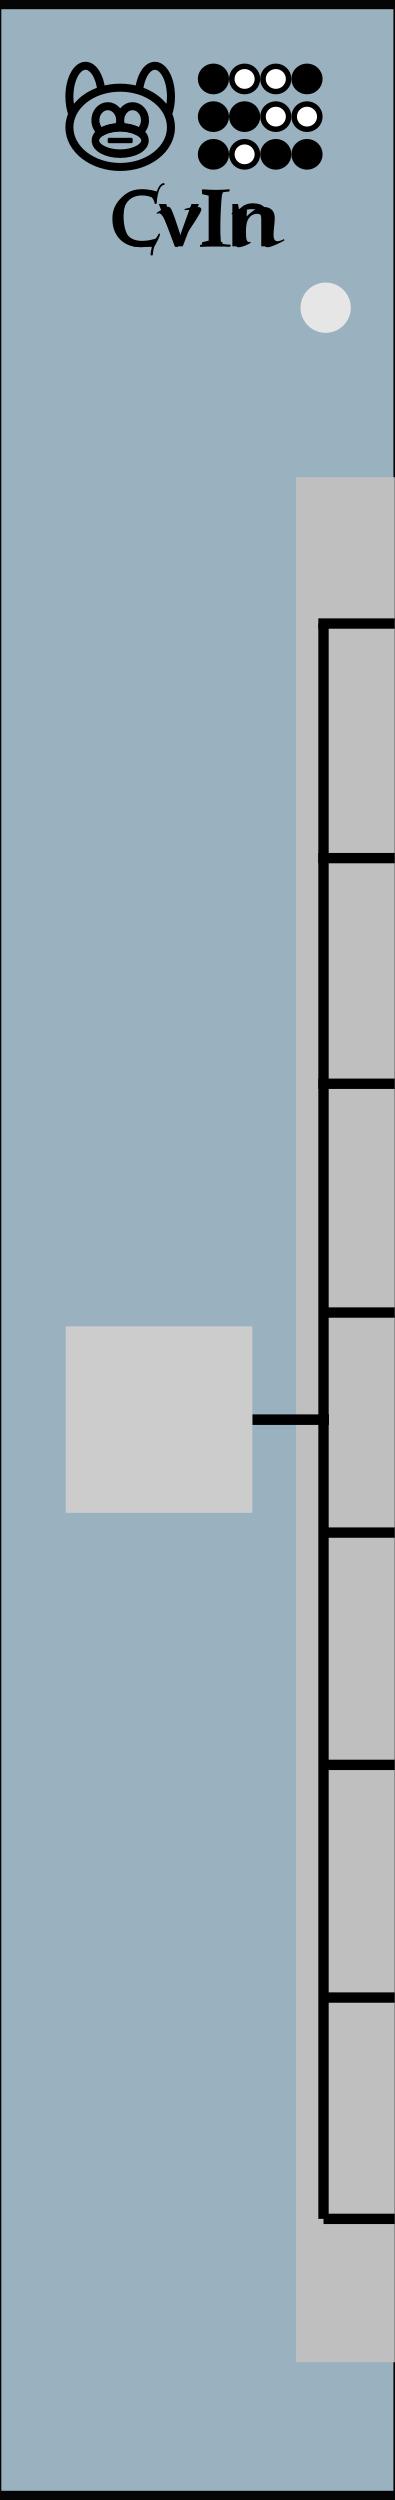
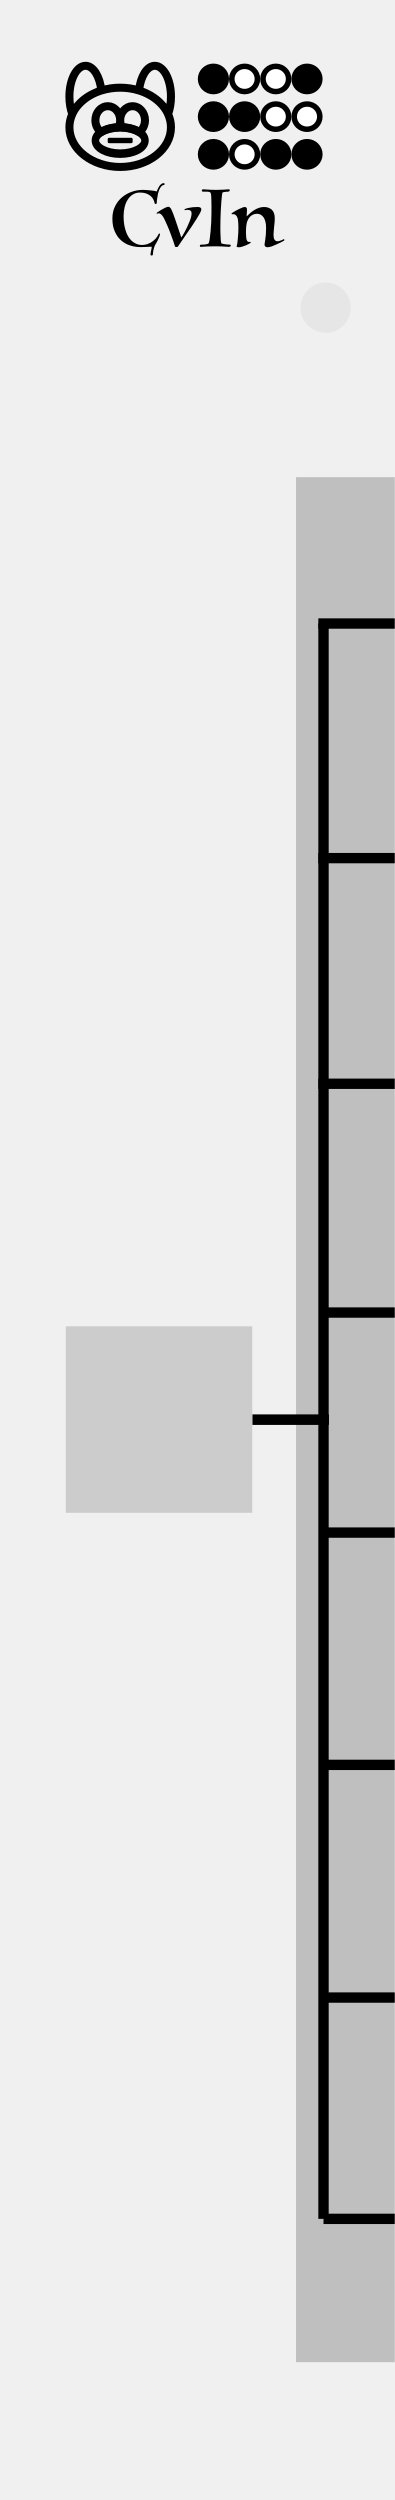
<svg xmlns="http://www.w3.org/2000/svg" width="100%" height="100%" viewBox="0 0 60 380" version="1.1" xml:space="preserve" style="fill-rule:evenodd;clip-rule:evenodd;stroke-linecap:round;stroke-linejoin:round;stroke-miterlimit:1.5;">
-   <g transform="matrix(0.28834,0,0,2.01589,-15.1541,-120.797)">
-     <rect x="52.556" y="59.922" width="208.087" height="188.503" style="fill:rgb(154,178,191);stroke:rgb(5,5,5);stroke-width:1.39px;" />
-   </g>
  <g transform="matrix(1,0,0,1,-88.8763,183.551)">
    <g transform="matrix(0.0888999,0,0,72.8139,132.639,-21717.6)">
      <rect x="13.921" y="296.737" width="168.729" height="3.935" style="fill:rgb(191,191,191);" />
    </g>
    <g transform="matrix(0.298037,0,0,0.695794,89.7802,112.582)">
      <rect x="161.957" y="57.989" width="36.327" height="2.261" />
    </g>
    <g transform="matrix(0.298037,0,0,0.695794,89.7802,78.9428)">
      <rect x="161.957" y="57.989" width="36.327" height="2.261" />
    </g>
    <g transform="matrix(0.298037,0,0,0.695794,89.7802,43.5749)">
      <rect x="161.957" y="57.989" width="36.327" height="2.261" />
    </g>
    <g transform="matrix(0.298037,0,0,0.695794,89.7802,8.26773)">
      <rect x="161.957" y="57.989" width="36.327" height="2.261" />
    </g>
    <g transform="matrix(0.298037,0,0,0.695794,89.7802,-25.179)">
      <rect x="161.957" y="57.989" width="36.327" height="2.261" />
    </g>
    <g transform="matrix(0.319692,0,0,0.695794,85.4864,-59.9546)">
      <rect x="161.957" y="57.989" width="36.327" height="2.261" />
    </g>
    <g transform="matrix(0.319692,0,0,0.695794,85.4864,-94.2518)">
      <rect x="161.957" y="57.989" width="36.327" height="2.261" />
    </g>
    <g transform="matrix(0.319692,0,0,0.695794,85.4864,-129.909)">
      <rect x="161.957" y="57.989" width="36.327" height="2.261" />
    </g>
    <g transform="matrix(0.320796,0,0,0.707593,75.2674,-9.5962)">
      <rect x="161.957" y="57.989" width="36.327" height="2.261" />
    </g>
    <g transform="matrix(4.08741e-16,6.67525,-0.695794,4.26051e-17,179.184,-1169.88)">
      <rect x="161.957" y="57.989" width="36.327" height="2.261" />
    </g>
    <g id="CVIn-input-P" transform="matrix(0.175002,0,0,0.175002,89.4367,-0.660999)">
      <rect x="53.94" y="106.916" width="161.978" height="161.978" style="fill:rgb(204,204,204);" />
    </g>
  </g>
  <g transform="matrix(1,0,0,1,-28.6123,-332.812)">
    <g id="BusOut-led" transform="matrix(1,0,0,1,35.9457,43.7203)">
      <circle cx="42.167" cy="335.861" r="3.82" style="fill:rgb(230,230,230);" />
    </g>
    <g transform="matrix(1,0,0,1,62.3138,346.656)">
-       <path d="M-10.668,23.656C-10.748,23.656 -10.856,23.66 -10.992,23.668C-11.128,23.676 -11.274,23.682 -11.43,23.686C-11.586,23.69 -11.746,23.696 -11.91,23.704C-12.074,23.712 -12.224,23.716 -12.36,23.716C-12.896,23.716 -13.42,23.634 -13.932,23.47C-14.444,23.306 -14.898,23.05 -15.294,22.702C-15.69,22.354 -16.01,21.906 -16.254,21.358C-16.498,20.81 -16.62,20.152 -16.62,19.384C-16.62,18.68 -16.486,18.056 -16.218,17.512C-15.95,16.968 -15.596,16.512 -15.156,16.144C-14.716,15.776 -14.22,15.496 -13.668,15.304C-13.116,15.112 -12.552,15.016 -11.976,15.016C-11.848,15.016 -11.674,15.024 -11.454,15.04C-11.234,15.056 -11.014,15.076 -10.794,15.1C-10.574,15.124 -10.378,15.15 -10.206,15.178C-10.034,15.206 -9.924,15.232 -9.876,15.256C-9.772,14.976 -9.656,14.728 -9.528,14.512C-9.4,14.296 -9.224,14.132 -9,14.02C-8.936,13.996 -8.864,13.992 -8.784,14.008C-8.704,14.024 -8.664,14.064 -8.664,14.128C-8.704,14.2 -8.734,14.244 -8.754,14.26C-8.774,14.276 -8.8,14.284 -8.832,14.284C-8.928,14.284 -9.022,14.328 -9.114,14.416C-9.206,14.504 -9.292,14.618 -9.372,14.758C-9.452,14.898 -9.522,15.058 -9.582,15.238C-9.642,15.418 -9.688,15.6 -9.72,15.784C-9.736,15.872 -9.754,15.974 -9.774,16.09C-9.794,16.206 -9.812,16.32 -9.828,16.432C-9.844,16.544 -9.856,16.652 -9.864,16.756C-9.872,16.86 -9.876,16.948 -9.876,17.02C-9.876,17.06 -9.892,17.094 -9.924,17.122C-9.956,17.15 -9.988,17.164 -10.02,17.164C-10.068,17.164 -10.124,17.14 -10.188,17.092C-10.22,16.892 -10.286,16.692 -10.386,16.492C-10.486,16.292 -10.626,16.112 -10.806,15.952C-10.986,15.792 -11.21,15.664 -11.478,15.568C-11.746,15.472 -12.064,15.424 -12.432,15.424C-12.824,15.424 -13.174,15.516 -13.482,15.7C-13.79,15.884 -14.05,16.136 -14.262,16.456C-14.474,16.776 -14.636,17.156 -14.748,17.596C-14.86,18.036 -14.916,18.508 -14.916,19.012C-14.916,19.708 -14.846,20.326 -14.706,20.866C-14.566,21.406 -14.372,21.864 -14.124,22.24C-13.876,22.616 -13.58,22.902 -13.236,23.098C-12.892,23.294 -12.516,23.392 -12.108,23.392C-11.836,23.392 -11.57,23.348 -11.31,23.26C-11.05,23.172 -10.81,23.052 -10.59,22.9C-10.37,22.748 -10.174,22.572 -10.002,22.372C-9.83,22.172 -9.696,21.96 -9.6,21.736C-9.584,21.704 -9.542,21.68 -9.474,21.664C-9.406,21.648 -9.372,21.656 -9.372,21.688C-9.372,21.792 -9.406,21.934 -9.474,22.114C-9.542,22.294 -9.62,22.474 -9.708,22.654C-9.796,22.834 -9.884,22.998 -9.972,23.146C-10.06,23.294 -10.12,23.392 -10.152,23.44C-10.176,23.496 -10.206,23.57 -10.242,23.662C-10.278,23.754 -10.31,23.858 -10.338,23.974C-10.366,24.09 -10.392,24.21 -10.416,24.334C-10.44,24.458 -10.452,24.58 -10.452,24.7C-10.452,24.828 -10.468,24.908 -10.5,24.94C-10.532,24.972 -10.6,24.988 -10.704,24.988C-10.792,24.988 -10.832,24.926 -10.824,24.802C-10.816,24.678 -10.796,24.536 -10.764,24.376C-10.732,24.216 -10.7,24.066 -10.668,23.926C-10.636,23.786 -10.636,23.696 -10.668,23.656Z" style="fill-rule:nonzero;" />
-       <path d="M-6.144,22.264C-6.112,22.216 -6.05,22.118 -5.958,21.97C-5.866,21.822 -5.762,21.64 -5.646,21.424C-5.53,21.208 -5.41,20.974 -5.286,20.722C-5.162,20.47 -5.048,20.216 -4.944,19.96C-4.84,19.704 -4.754,19.462 -4.686,19.234C-4.618,19.006 -4.584,18.808 -4.584,18.64C-4.584,18.512 -4.6,18.41 -4.632,18.334C-4.664,18.258 -4.71,18.2 -4.77,18.16C-4.83,18.12 -4.9,18.092 -4.98,18.076C-5.06,18.06 -5.144,18.052 -5.232,18.052C-5.28,18.052 -5.328,18.056 -5.376,18.064C-5.424,18.072 -5.472,18.084 -5.52,18.1C-5.568,18.116 -5.606,18.11 -5.634,18.082C-5.662,18.054 -5.676,18.032 -5.676,18.016C-5.676,17.984 -5.622,17.944 -5.514,17.896C-5.406,17.848 -5.258,17.804 -5.07,17.764C-4.882,17.724 -4.666,17.69 -4.422,17.662C-4.178,17.634 -3.924,17.62 -3.66,17.62C-3.284,17.62 -3.096,17.744 -3.096,17.992C-3.096,18.104 -3.17,18.296 -3.318,18.568C-3.466,18.84 -3.654,19.158 -3.882,19.522C-4.11,19.886 -4.362,20.272 -4.638,20.68C-4.914,21.088 -5.184,21.482 -5.448,21.862C-5.712,22.242 -5.954,22.592 -6.174,22.912C-6.394,23.232 -6.56,23.48 -6.672,23.656C-6.696,23.688 -6.784,23.704 -6.936,23.704C-7,23.704 -7.042,23.694 -7.062,23.674C-7.082,23.654 -7.1,23.62 -7.116,23.572C-7.188,23.348 -7.27,23.1 -7.362,22.828C-7.454,22.556 -7.552,22.28 -7.656,22C-7.76,21.72 -7.866,21.442 -7.974,21.166C-8.082,20.89 -8.188,20.632 -8.292,20.392C-8.572,19.72 -8.81,19.25 -9.006,18.982C-9.202,18.714 -9.384,18.58 -9.552,18.58C-9.6,18.58 -9.646,18.588 -9.69,18.604C-9.734,18.62 -9.776,18.636 -9.816,18.652C-9.832,18.652 -9.854,18.634 -9.882,18.598C-9.91,18.562 -9.916,18.536 -9.9,18.52C-9.892,18.512 -9.816,18.46 -9.672,18.364C-9.528,18.268 -9.36,18.162 -9.168,18.046C-8.976,17.93 -8.782,17.824 -8.586,17.728C-8.39,17.632 -8.232,17.584 -8.112,17.584C-7.928,17.584 -7.76,17.754 -7.608,18.094C-7.456,18.434 -7.276,18.904 -7.068,19.504L-6.144,22.264Z" style="fill-rule:nonzero;" />
-       <path d="M-1.176,23.596C-1.32,23.596 -1.48,23.598 -1.656,23.602C-1.832,23.606 -2.004,23.61 -2.172,23.614C-2.34,23.618 -2.498,23.626 -2.646,23.638C-2.794,23.65 -2.908,23.66 -2.988,23.668L-3.18,23.692C-3.22,23.692 -3.254,23.67 -3.282,23.626C-3.31,23.582 -3.324,23.54 -3.324,23.5C-3.324,23.468 -3.308,23.434 -3.276,23.398C-3.244,23.362 -3.2,23.344 -3.144,23.344C-2.808,23.344 -2.54,23.324 -2.34,23.284C-2.14,23.244 -2.02,23.192 -1.98,23.128C-1.932,23.032 -1.882,22.818 -1.83,22.486C-1.778,22.154 -1.732,21.766 -1.692,21.322C-1.652,20.878 -1.62,20.412 -1.596,19.924C-1.572,19.436 -1.56,18.984 -1.56,18.568C-1.56,18.112 -1.562,17.73 -1.566,17.422C-1.57,17.114 -1.574,16.86 -1.578,16.66C-1.582,16.46 -1.586,16.306 -1.59,16.198C-1.594,16.09 -1.596,16.012 -1.596,15.964C-1.604,15.708 -1.64,15.538 -1.704,15.454C-1.768,15.37 -1.884,15.32 -2.052,15.304C-2.172,15.288 -2.312,15.284 -2.472,15.292C-2.632,15.3 -2.748,15.3 -2.82,15.292C-2.876,15.284 -2.924,15.274 -2.964,15.262C-3.004,15.25 -3.024,15.208 -3.024,15.136C-3.024,15.056 -3.004,15.002 -2.964,14.974C-2.924,14.946 -2.88,14.932 -2.832,14.932C-2.768,14.932 -2.562,14.946 -2.214,14.974C-1.866,15.002 -1.368,15.016 -0.72,15.016C-0.296,15.016 0.066,15.006 0.366,14.986C0.666,14.966 0.872,14.948 0.984,14.932C1.04,14.932 1.094,14.938 1.146,14.95C1.198,14.962 1.224,15 1.224,15.064C1.224,15.2 1.132,15.276 0.948,15.292C0.884,15.292 0.812,15.296 0.732,15.304C0.652,15.312 0.574,15.32 0.498,15.328C0.422,15.336 0.352,15.348 0.288,15.364C0.224,15.38 0.176,15.392 0.144,15.4C0.104,15.416 0.066,15.562 0.03,15.838C-0.006,16.114 -0.038,16.456 -0.066,16.864C-0.094,17.272 -0.12,17.712 -0.144,18.184C-0.168,18.656 -0.184,19.092 -0.192,19.492C-0.2,19.796 -0.206,20.15 -0.21,20.554C-0.214,20.958 -0.21,21.346 -0.198,21.718C-0.186,22.09 -0.168,22.412 -0.144,22.684C-0.12,22.956 -0.084,23.112 -0.036,23.152C-0.004,23.176 0.056,23.198 0.144,23.218C0.232,23.238 0.336,23.258 0.456,23.278C0.576,23.298 0.698,23.312 0.822,23.32C0.946,23.328 1.06,23.332 1.164,23.332C1.252,23.332 1.308,23.34 1.332,23.356C1.356,23.372 1.368,23.412 1.368,23.476C1.368,23.548 1.338,23.6 1.278,23.632C1.218,23.664 1.156,23.68 1.092,23.68C1.044,23.68 0.972,23.676 0.876,23.668C0.78,23.66 0.648,23.65 0.48,23.638C0.312,23.626 0.1,23.616 -0.156,23.608C-0.412,23.6 -0.728,23.596 -1.104,23.596L-1.176,23.596Z" style="fill-rule:nonzero;" />
-       <path d="M3.744,20.428C3.736,20.5 3.728,20.564 3.72,20.62C3.712,20.676 3.706,20.74 3.702,20.812C3.698,20.884 3.694,20.974 3.69,21.082C3.686,21.19 3.684,21.332 3.684,21.508C3.684,21.796 3.694,22.032 3.714,22.216C3.734,22.4 3.764,22.546 3.804,22.654C3.844,22.762 3.894,22.836 3.954,22.876C4.014,22.916 4.088,22.936 4.176,22.936C4.232,22.936 4.292,22.928 4.356,22.912C4.372,22.912 4.386,22.934 4.398,22.978C4.41,23.022 4.408,23.052 4.392,23.068C4.344,23.108 4.25,23.166 4.11,23.242C3.97,23.318 3.812,23.392 3.636,23.464C3.46,23.536 3.278,23.6 3.09,23.656C2.902,23.712 2.744,23.74 2.616,23.74C2.504,23.74 2.416,23.726 2.352,23.698C2.288,23.67 2.256,23.636 2.256,23.596C2.256,23.556 2.26,23.532 2.268,23.524C2.276,23.516 2.288,23.496 2.304,23.464C2.32,23.424 2.332,23.374 2.34,23.314C2.348,23.254 2.36,23.184 2.376,23.104C2.392,22.992 2.408,22.85 2.424,22.678C2.44,22.506 2.456,22.318 2.472,22.114C2.488,21.91 2.502,21.698 2.514,21.478C2.526,21.258 2.532,21.044 2.532,20.836C2.532,20.748 2.53,20.638 2.526,20.506C2.522,20.374 2.516,20.204 2.508,19.996C2.5,19.764 2.474,19.566 2.43,19.402C2.386,19.238 2.33,19.106 2.262,19.006C2.194,18.906 2.118,18.832 2.034,18.784C1.95,18.736 1.868,18.712 1.788,18.712L1.668,18.712C1.628,18.712 1.588,18.716 1.548,18.724C1.516,18.724 1.5,18.688 1.5,18.616C1.5,18.6 1.506,18.586 1.518,18.574C1.53,18.562 1.568,18.536 1.632,18.496C1.736,18.424 1.876,18.336 2.052,18.232C2.228,18.128 2.408,18.032 2.592,17.944C2.776,17.856 2.95,17.78 3.114,17.716C3.278,17.652 3.404,17.62 3.492,17.62C3.724,17.62 3.84,17.752 3.84,18.016C3.84,18.056 3.836,18.128 3.828,18.232C3.82,18.336 3.814,18.442 3.81,18.55C3.806,18.658 3.8,18.76 3.792,18.856C3.784,18.952 3.78,19.016 3.78,19.048C3.948,18.888 4.128,18.724 4.32,18.556C4.512,18.388 4.72,18.234 4.944,18.094C5.168,17.954 5.404,17.84 5.652,17.752C5.9,17.664 6.156,17.62 6.42,17.62C6.9,17.62 7.294,17.758 7.602,18.034C7.91,18.31 8.064,18.748 8.064,19.348C8.064,19.508 8.054,19.696 8.034,19.912C8.014,20.128 7.992,20.352 7.968,20.584C7.944,20.816 7.922,21.044 7.902,21.268C7.882,21.492 7.872,21.692 7.872,21.868C7.872,22.508 8.08,22.828 8.496,22.828C8.576,22.828 8.666,22.814 8.766,22.786C8.866,22.758 8.962,22.726 9.054,22.69C9.146,22.654 9.228,22.618 9.3,22.582C9.372,22.546 9.42,22.516 9.444,22.492C9.452,22.484 9.462,22.49 9.474,22.51C9.486,22.53 9.496,22.556 9.504,22.588C9.512,22.62 9.514,22.648 9.51,22.672C9.506,22.696 9.5,22.712 9.492,22.72C9.428,22.76 9.29,22.836 9.078,22.948C8.866,23.06 8.63,23.174 8.37,23.29C8.11,23.406 7.852,23.51 7.596,23.602C7.34,23.694 7.136,23.74 6.984,23.74C6.8,23.74 6.674,23.696 6.606,23.608C6.538,23.52 6.504,23.428 6.504,23.332C6.504,23.268 6.514,23.188 6.534,23.092C6.554,22.996 6.58,22.84 6.612,22.624C6.644,22.392 6.674,22.12 6.702,21.808C6.73,21.496 6.744,21.16 6.744,20.8C6.744,20.096 6.614,19.562 6.354,19.198C6.094,18.834 5.768,18.652 5.376,18.652C5.128,18.652 4.908,18.7 4.716,18.796C4.524,18.892 4.36,19.022 4.224,19.186C4.088,19.35 3.98,19.538 3.9,19.75C3.82,19.962 3.768,20.188 3.744,20.428Z" style="fill-rule:nonzero;" />
-     </g>
-     <g transform="matrix(1,0,0,1,62.3138,346.656)">
-       <text x="-16.944px" y="23.596px" style="font-family:'Luminari-Regular', 'Luminari';font-size:12px;">C<tspan x="-9.564px -3.264px " y="23.596px 23.596px ">vI</tspan>n</text>
+       <g transform="matrix(12,0,0,12,-16.9435,23.5957)">
+         <path d="M0.523,0.005C0.516,0.005 0.507,0.005 0.496,0.006C0.485,0.007 0.472,0.007 0.46,0.008C0.447,0.008 0.433,0.008 0.42,0.009C0.406,0.01 0.393,0.01 0.382,0.01C0.337,0.01 0.294,0.003 0.251,-0.011C0.208,-0.024 0.171,-0.046 0.138,-0.075C0.105,-0.103 0.078,-0.141 0.058,-0.187C0.037,-0.232 0.027,-0.287 0.027,-0.351C0.027,-0.41 0.038,-0.462 0.061,-0.507C0.083,-0.552 0.112,-0.59 0.149,-0.621C0.186,-0.652 0.227,-0.675 0.273,-0.691C0.319,-0.707 0.366,-0.715 0.414,-0.715C0.425,-0.715 0.439,-0.714 0.458,-0.713C0.476,-0.712 0.494,-0.71 0.513,-0.708C0.531,-0.706 0.547,-0.704 0.562,-0.702C0.576,-0.699 0.585,-0.697 0.589,-0.695C0.598,-0.718 0.607,-0.739 0.618,-0.757C0.629,-0.775 0.643,-0.789 0.662,-0.798C0.667,-0.8 0.673,-0.8 0.68,-0.799C0.687,-0.798 0.69,-0.794 0.69,-0.789C0.687,-0.783 0.684,-0.779 0.683,-0.778C0.681,-0.777 0.679,-0.776 0.676,-0.776C0.668,-0.776 0.66,-0.772 0.653,-0.765C0.645,-0.758 0.638,-0.748 0.631,-0.737C0.624,-0.725 0.619,-0.712 0.614,-0.697C0.608,-0.682 0.605,-0.666 0.602,-0.651C0.601,-0.644 0.599,-0.635 0.598,-0.626C0.596,-0.616 0.594,-0.606 0.593,-0.597C0.592,-0.588 0.591,-0.579 0.59,-0.57C0.589,-0.561 0.589,-0.554 0.589,-0.548C0.589,-0.545 0.588,-0.542 0.585,-0.54C0.582,-0.537 0.58,-0.536 0.577,-0.536C0.573,-0.536 0.568,-0.538 0.563,-0.542C0.56,-0.559 0.555,-0.575 0.547,-0.592C0.538,-0.609 0.527,-0.624 0.512,-0.637C0.497,-0.65 0.478,-0.661 0.456,-0.669C0.433,-0.677 0.407,-0.681 0.376,-0.681C0.343,-0.681 0.314,-0.673 0.289,-0.658C0.263,-0.643 0.241,-0.622 0.224,-0.595C0.206,-0.568 0.192,-0.537 0.183,-0.5C0.174,-0.463 0.169,-0.424 0.169,-0.382C0.169,-0.324 0.175,-0.273 0.187,-0.228C0.198,-0.183 0.214,-0.144 0.235,-0.113C0.256,-0.082 0.28,-0.058 0.309,-0.042C0.338,-0.025 0.369,-0.017 0.403,-0.017C0.426,-0.017 0.448,-0.021 0.47,-0.028C0.491,-0.035 0.511,-0.045 0.53,-0.058C0.548,-0.071 0.564,-0.085 0.579,-0.102C0.593,-0.119 0.604,-0.136 0.612,-0.155C0.613,-0.158 0.617,-0.16 0.623,-0.161C0.628,-0.162 0.631,-0.162 0.631,-0.159C0.631,-0.15 0.628,-0.138 0.623,-0.124C0.617,-0.109 0.61,-0.094 0.603,-0.079C0.596,-0.064 0.588,-0.05 0.581,-0.038C0.574,-0.025 0.569,-0.017 0.566,-0.013C0.564,-0.008 0.562,-0.002 0.559,0.006C0.556,0.013 0.553,0.022 0.551,0.032C0.548,0.041 0.546,0.051 0.544,0.062C0.542,0.072 0.541,0.082 0.541,0.092C0.541,0.103 0.54,0.109 0.537,0.112C0.534,0.115 0.529,0.116 0.52,0.116C0.513,0.116 0.509,0.111 0.51,0.101C0.511,0.09 0.512,0.078 0.515,0.065C0.518,0.052 0.52,0.039 0.523,0.028C0.526,0.016 0.526,0.008 0.523,0.005Z" style="fill-rule:nonzero;" />
+       </g>
+       <g transform="matrix(12,0,0,12,-9.56354,23.5957)">
+         <path d="M0.285,-0.111C0.288,-0.115 0.293,-0.123 0.301,-0.136C0.308,-0.148 0.317,-0.163 0.327,-0.181C0.336,-0.199 0.346,-0.219 0.357,-0.24C0.367,-0.261 0.376,-0.282 0.385,-0.303C0.394,-0.324 0.401,-0.345 0.407,-0.364C0.412,-0.383 0.415,-0.399 0.415,-0.413C0.415,-0.424 0.414,-0.432 0.411,-0.439C0.408,-0.445 0.405,-0.45 0.4,-0.453C0.395,-0.456 0.389,-0.459 0.382,-0.46C0.375,-0.461 0.368,-0.462 0.361,-0.462C0.357,-0.462 0.353,-0.462 0.349,-0.461C0.345,-0.46 0.341,-0.459 0.337,-0.458C0.333,-0.457 0.33,-0.457 0.328,-0.46C0.325,-0.462 0.324,-0.464 0.324,-0.465C0.324,-0.468 0.329,-0.471 0.338,-0.475C0.347,-0.479 0.359,-0.483 0.375,-0.486C0.39,-0.489 0.408,-0.492 0.429,-0.495C0.449,-0.497 0.47,-0.498 0.492,-0.498C0.523,-0.498 0.539,-0.488 0.539,-0.467C0.539,-0.458 0.533,-0.442 0.521,-0.419C0.508,-0.396 0.493,-0.37 0.474,-0.34C0.455,-0.309 0.434,-0.277 0.411,-0.243C0.388,-0.209 0.365,-0.176 0.343,-0.145C0.321,-0.113 0.301,-0.084 0.283,-0.057C0.264,-0.03 0.25,-0.01 0.241,0.005C0.239,0.008 0.232,0.009 0.219,0.009C0.214,0.009 0.21,0.008 0.209,0.007C0.207,0.005 0.205,0.002 0.204,-0.002C0.198,-0.021 0.191,-0.041 0.184,-0.064C0.176,-0.087 0.168,-0.11 0.159,-0.133C0.15,-0.156 0.141,-0.18 0.133,-0.203C0.124,-0.226 0.115,-0.247 0.106,-0.267C0.083,-0.323 0.063,-0.362 0.047,-0.385C0.03,-0.407 0.015,-0.418 0.001,-0.418C-0.003,-0.418 -0.007,-0.417 -0.011,-0.416C-0.014,-0.415 -0.018,-0.413 -0.021,-0.412C-0.022,-0.412 -0.024,-0.413 -0.027,-0.417C-0.029,-0.42 -0.029,-0.422 -0.028,-0.423C-0.027,-0.424 -0.021,-0.428 -0.009,-0.436C0.003,-0.444 0.017,-0.453 0.033,-0.463C0.049,-0.472 0.065,-0.481 0.082,-0.489C0.098,-0.497 0.111,-0.501 0.121,-0.501C0.136,-0.501 0.15,-0.487 0.163,-0.459C0.176,-0.43 0.191,-0.391 0.208,-0.341L0.285,-0.111Z" style="fill-rule:nonzero;" />
+       </g>
+       <g transform="matrix(12,0,0,12,-3.26354,23.5957)">
+         <path d="M0.174,-0C0.162,-0 0.149,0 0.134,0.001C0.119,0.001 0.105,0.001 0.091,0.002C0.077,0.002 0.064,0.003 0.052,0.004C0.039,0.005 0.03,0.005 0.023,0.006L0.007,0.008C0.004,0.008 0.001,0.006 -0.002,0.003C-0.004,-0.001 -0.005,-0.005 -0.005,-0.008C-0.005,-0.011 -0.004,-0.014 -0.001,-0.017C0.002,-0.02 0.005,-0.021 0.01,-0.021C0.038,-0.021 0.06,-0.023 0.077,-0.026C0.094,-0.029 0.104,-0.034 0.107,-0.039C0.111,-0.047 0.115,-0.065 0.12,-0.093C0.124,-0.12 0.128,-0.153 0.131,-0.19C0.134,-0.227 0.137,-0.265 0.139,-0.306C0.141,-0.347 0.142,-0.384 0.142,-0.419C0.142,-0.457 0.142,-0.489 0.142,-0.515C0.141,-0.54 0.141,-0.561 0.141,-0.578L0.139,-0.636C0.138,-0.657 0.135,-0.672 0.13,-0.679C0.125,-0.686 0.115,-0.69 0.101,-0.691C0.091,-0.692 0.079,-0.693 0.066,-0.692C0.053,-0.691 0.043,-0.691 0.037,-0.692C0.032,-0.693 0.028,-0.694 0.025,-0.695C0.022,-0.696 0.02,-0.699 0.02,-0.705C0.02,-0.712 0.022,-0.716 0.025,-0.719C0.028,-0.721 0.032,-0.722 0.036,-0.722C0.041,-0.722 0.058,-0.721 0.088,-0.719C0.117,-0.716 0.158,-0.715 0.212,-0.715C0.247,-0.715 0.278,-0.716 0.303,-0.718C0.328,-0.719 0.345,-0.721 0.354,-0.722C0.359,-0.722 0.363,-0.721 0.368,-0.721C0.372,-0.72 0.374,-0.716 0.374,-0.711C0.374,-0.7 0.366,-0.693 0.351,-0.692C0.346,-0.692 0.34,-0.692 0.333,-0.691C0.326,-0.69 0.32,-0.69 0.314,-0.689C0.307,-0.688 0.301,-0.687 0.296,-0.686C0.291,-0.685 0.287,-0.684 0.284,-0.683C0.281,-0.682 0.278,-0.67 0.275,-0.647C0.272,-0.623 0.269,-0.595 0.267,-0.561C0.264,-0.527 0.262,-0.49 0.26,-0.451C0.258,-0.412 0.257,-0.375 0.256,-0.342C0.255,-0.317 0.255,-0.287 0.255,-0.254C0.254,-0.22 0.255,-0.188 0.256,-0.157C0.257,-0.126 0.258,-0.099 0.26,-0.076C0.262,-0.053 0.265,-0.04 0.269,-0.037C0.272,-0.035 0.277,-0.033 0.284,-0.032C0.291,-0.03 0.3,-0.028 0.31,-0.027C0.32,-0.025 0.33,-0.024 0.341,-0.023C0.351,-0.022 0.36,-0.022 0.369,-0.022C0.376,-0.022 0.381,-0.021 0.383,-0.02C0.385,-0.019 0.386,-0.015 0.386,-0.01C0.386,-0.004 0.384,0 0.379,0.003C0.374,0.006 0.368,0.007 0.363,0.007C0.359,0.007 0.353,0.007 0.345,0.006C0.337,0.005 0.326,0.005 0.312,0.004C0.298,0.003 0.28,0.002 0.259,0.001C0.238,0 0.211,-0 0.18,-0L0.174,-0Z" style="fill-rule:nonzero;" />
+       </g>
+       <g transform="matrix(12,0,0,12,1.42846,23.5957)">
+         <path d="M0.193,-0.264C0.192,-0.258 0.192,-0.253 0.191,-0.248C0.19,-0.243 0.19,-0.238 0.19,-0.232C0.189,-0.226 0.189,-0.219 0.189,-0.21C0.188,-0.201 0.188,-0.189 0.188,-0.174C0.188,-0.15 0.189,-0.13 0.191,-0.115C0.192,-0.1 0.195,-0.088 0.198,-0.079C0.201,-0.07 0.206,-0.063 0.211,-0.06C0.216,-0.057 0.222,-0.055 0.229,-0.055C0.234,-0.055 0.239,-0.056 0.244,-0.057C0.245,-0.057 0.247,-0.055 0.248,-0.052C0.249,-0.048 0.248,-0.045 0.247,-0.044C0.243,-0.041 0.235,-0.036 0.224,-0.03C0.212,-0.023 0.199,-0.017 0.184,-0.011C0.169,-0.005 0.154,0 0.139,0.005C0.123,0.01 0.11,0.012 0.099,0.012C0.09,0.012 0.082,0.011 0.077,0.009C0.072,0.006 0.069,0.003 0.069,-0C0.069,-0.003 0.069,-0.005 0.07,-0.006C0.071,-0.007 0.072,-0.008 0.073,-0.011C0.074,-0.014 0.075,-0.019 0.076,-0.024C0.077,-0.028 0.078,-0.034 0.079,-0.041C0.08,-0.05 0.082,-0.062 0.083,-0.077C0.084,-0.091 0.086,-0.107 0.087,-0.124C0.088,-0.14 0.089,-0.158 0.091,-0.177C0.091,-0.195 0.092,-0.213 0.092,-0.23C0.092,-0.237 0.092,-0.247 0.092,-0.258C0.091,-0.269 0.091,-0.283 0.09,-0.3C0.089,-0.319 0.087,-0.336 0.084,-0.35C0.08,-0.363 0.075,-0.374 0.07,-0.383C0.064,-0.391 0.057,-0.397 0.051,-0.401C0.044,-0.405 0.037,-0.407 0.03,-0.407L0.02,-0.407C0.017,-0.407 0.013,-0.407 0.01,-0.406C0.007,-0.406 0.006,-0.409 0.006,-0.415C0.006,-0.416 0.007,-0.418 0.008,-0.419C0.009,-0.42 0.012,-0.422 0.017,-0.425C0.026,-0.431 0.037,-0.438 0.052,-0.447C0.067,-0.456 0.082,-0.464 0.097,-0.471C0.112,-0.478 0.127,-0.485 0.141,-0.49C0.154,-0.495 0.165,-0.498 0.172,-0.498C0.191,-0.498 0.201,-0.487 0.201,-0.465L0.199,-0.421L0.196,-0.379C0.21,-0.392 0.225,-0.406 0.241,-0.42C0.257,-0.434 0.274,-0.447 0.293,-0.459C0.312,-0.47 0.331,-0.48 0.352,-0.487C0.373,-0.494 0.394,-0.498 0.416,-0.498C0.456,-0.498 0.489,-0.487 0.515,-0.464C0.54,-0.44 0.553,-0.404 0.553,-0.354C0.553,-0.341 0.552,-0.325 0.551,-0.307C0.549,-0.289 0.547,-0.27 0.545,-0.251C0.543,-0.232 0.541,-0.213 0.54,-0.194C0.538,-0.175 0.537,-0.159 0.537,-0.144C0.537,-0.091 0.554,-0.064 0.589,-0.064C0.596,-0.064 0.603,-0.065 0.612,-0.068C0.62,-0.07 0.628,-0.073 0.636,-0.076C0.643,-0.079 0.65,-0.082 0.656,-0.085C0.662,-0.088 0.666,-0.09 0.668,-0.092C0.669,-0.093 0.67,-0.092 0.671,-0.091C0.672,-0.089 0.672,-0.087 0.673,-0.084C0.674,-0.081 0.674,-0.079 0.674,-0.077C0.673,-0.075 0.673,-0.074 0.672,-0.073C0.667,-0.07 0.655,-0.063 0.638,-0.054C0.62,-0.045 0.6,-0.035 0.579,-0.026C0.557,-0.016 0.535,-0.007 0.514,0.001C0.493,0.008 0.476,0.012 0.463,0.012C0.448,0.012 0.437,0.008 0.432,0.001C0.426,-0.006 0.423,-0.014 0.423,-0.022C0.423,-0.027 0.424,-0.034 0.426,-0.042C0.427,-0.05 0.429,-0.063 0.432,-0.081C0.435,-0.1 0.437,-0.123 0.44,-0.149C0.442,-0.175 0.443,-0.203 0.443,-0.233C0.443,-0.292 0.432,-0.336 0.411,-0.367C0.389,-0.397 0.362,-0.412 0.329,-0.412C0.308,-0.412 0.29,-0.408 0.274,-0.4C0.258,-0.392 0.244,-0.381 0.233,-0.368C0.222,-0.354 0.213,-0.338 0.206,-0.321C0.199,-0.303 0.195,-0.284 0.193,-0.264Z" style="fill-rule:nonzero;" />
+       </g>
    </g>
    <g transform="matrix(1,0,0,1,58.164,339.27)">
      <g transform="matrix(0.8973,0,0,0.884326,9.28968,12.4373)">
        <circle cx="3.434" cy="5.159" r="2.172" style="stroke:black;stroke-width:0.94px;" />
      </g>
      <g transform="matrix(0.8973,0,0,0.884326,4.54775,12.4373)">
        <circle cx="3.434" cy="5.159" r="2.172" style="fill:white;stroke:black;stroke-width:0.94px;" />
      </g>
      <g transform="matrix(0.8973,0,0,0.884326,-0.194181,12.4373)">
        <circle cx="3.434" cy="5.159" r="2.172" style="stroke:black;stroke-width:0.94px;" />
      </g>
      <g transform="matrix(0.8973,0,0,0.884326,14.0316,12.4373)">
        <circle cx="3.434" cy="5.159" r="2.172" style="stroke:black;stroke-width:0.94px;" />
      </g>
      <g transform="matrix(0.8973,0,0,0.884326,9.28968,6.70878)">
        <circle cx="3.434" cy="5.159" r="2.172" style="fill:white;stroke:black;stroke-width:0.94px;" />
      </g>
      <g transform="matrix(0.8973,0,0,0.884326,4.54775,6.70878)">
        <circle cx="3.434" cy="5.159" r="2.172" style="stroke:black;stroke-width:0.94px;" />
      </g>
      <g transform="matrix(0.8973,0,0,0.884326,-0.194181,6.70878)">
        <circle cx="3.434" cy="5.159" r="2.172" style="stroke:black;stroke-width:0.94px;" />
      </g>
      <g transform="matrix(0.8973,0,0,0.884326,14.0316,6.70878)">
        <circle cx="3.434" cy="5.159" r="2.172" style="fill:white;stroke:black;stroke-width:0.94px;" />
      </g>
      <g transform="matrix(0.8973,0,0,0.884326,9.28968,0.980236)">
        <circle cx="3.434" cy="5.159" r="2.172" style="fill:white;stroke:black;stroke-width:0.94px;" />
      </g>
      <g transform="matrix(0.8973,0,0,0.884326,4.54775,0.980236)">
        <circle cx="3.434" cy="5.159" r="2.172" style="fill:white;stroke:black;stroke-width:0.94px;" />
      </g>
      <g transform="matrix(0.8973,0,0,0.884326,-0.194181,0.980236)">
        <circle cx="3.434" cy="5.159" r="2.172" style="stroke:black;stroke-width:0.94px;" />
      </g>
      <g transform="matrix(0.8973,0,0,0.884326,14.0316,0.980236)">
        <circle cx="3.434" cy="5.159" r="2.172" style="stroke:black;stroke-width:0.94px;" />
      </g>
    </g>
    <g id="namespace-BitBus" transform="matrix(0.0178906,0,0,0.0202937,37.7207,339.525)">
      <g transform="matrix(55.8954,0,0,49.2765,-878.032,-330.791)">
        <path d="M27.733,13.757C27.957,11.616 28.949,10 30.136,10C31.489,10 32.587,12.095 32.587,14.677C32.587,15.669 32.424,16.59 32.148,17.347C32.432,17.974 32.587,18.65 32.587,19.353C32.587,22.678 29.128,25.378 24.868,25.378C20.609,25.378 17.15,22.678 17.15,19.353C17.15,18.65 17.305,17.974 17.589,17.347C17.313,16.59 17.15,15.669 17.15,14.677C17.15,12.095 18.248,10 19.601,10C20.788,10 21.779,11.616 22.003,13.757L22.04,13.746C22.915,13.476 23.87,13.328 24.868,13.328C25.881,13.328 26.847,13.48 27.733,13.757ZM17.609,17.304L17.606,17.31L17.609,17.304ZM32.128,17.305L32.131,17.31L32.128,17.305ZM17.627,17.265L17.623,17.273L17.627,17.265ZM32.11,17.266L32.113,17.273L32.11,17.266ZM17.645,17.227L17.641,17.236L17.645,17.227ZM32.092,17.228L32.096,17.236L32.092,17.228ZM17.663,17.19L17.659,17.2L17.663,17.19ZM32.074,17.191L32.078,17.199L32.074,17.191ZM17.682,17.153L17.677,17.162L17.682,17.153ZM32.055,17.154L32.059,17.161L32.055,17.154ZM17.7,17.117L17.696,17.125L17.7,17.117ZM32.037,17.117L32.04,17.123L32.037,17.117ZM17.719,17.081L17.717,17.085L17.719,17.081ZM32.018,17.081L32.019,17.082L32.018,17.081ZM17.782,16.964L17.778,16.971L17.782,16.964ZM31.957,16.968L31.958,16.97L31.957,16.968ZM17.804,16.925L17.798,16.935L17.804,16.925ZM31.935,16.928L31.938,16.934L31.935,16.928ZM17.825,16.888L17.818,16.9L17.825,16.888ZM31.914,16.891L31.918,16.899L31.914,16.891ZM17.845,16.852L17.838,16.865L17.845,16.852ZM31.893,16.854L31.898,16.863L31.893,16.854ZM17.866,16.817L17.859,16.829L17.866,16.817ZM31.871,16.819L31.876,16.827L31.871,16.819ZM17.888,16.782L17.88,16.794L17.888,16.782ZM31.85,16.783L31.855,16.791L31.85,16.783ZM17.909,16.747L17.902,16.758L17.909,16.747ZM31.829,16.748L31.832,16.754L31.829,16.748ZM17.931,16.712L17.925,16.72L17.931,16.712ZM31.807,16.713L31.808,16.714L31.807,16.713ZM17.979,16.635L17.975,16.642L17.979,16.635ZM18.005,16.596L17.998,16.608L18.005,16.596ZM31.735,16.602L31.738,16.606L31.735,16.602ZM18.029,16.561L18.02,16.573L18.029,16.561ZM31.711,16.564L31.716,16.572L31.711,16.564ZM18.052,16.526L18.043,16.539L18.052,16.526ZM31.686,16.529L31.692,16.537L31.686,16.529ZM18.076,16.492L18.066,16.505L18.076,16.492ZM31.663,16.494L31.669,16.503L31.663,16.494ZM18.1,16.458L18.09,16.471L18.1,16.458ZM31.639,16.459L31.645,16.469L31.639,16.459ZM18.124,16.424L18.114,16.437L18.124,16.424ZM31.614,16.425L31.62,16.434L31.614,16.425ZM18.148,16.39L18.139,16.403L18.148,16.39ZM31.59,16.392L31.595,16.398L31.59,16.392ZM18.172,16.357L18.164,16.367L18.172,16.357ZM31.566,16.358L31.567,16.36L31.566,16.358ZM18.197,16.324L18.196,16.324L18.197,16.324ZM18.23,16.28L18.222,16.291L18.23,16.28ZM31.513,16.288L31.514,16.289L31.513,16.288ZM18.257,16.245L18.247,16.258L18.257,16.245ZM31.484,16.249L31.489,16.256L31.484,16.249ZM18.283,16.211L18.272,16.225L18.283,16.211ZM31.456,16.214L31.463,16.223L31.456,16.214ZM18.309,16.178L18.298,16.192L18.309,16.178ZM31.43,16.18L31.438,16.19L31.43,16.18ZM18.335,16.145L18.324,16.16L18.335,16.145ZM31.403,16.147L31.411,16.158L31.403,16.147ZM18.362,16.113L18.35,16.127L18.362,16.113ZM31.376,16.114L31.385,16.125L31.376,16.114ZM18.388,16.081L18.377,16.094L18.388,16.081ZM31.35,16.082L31.357,16.091L31.35,16.082ZM18.415,16.049L18.404,16.061L18.415,16.049ZM31.323,16.05L31.329,16.057L31.323,16.05ZM18.442,16.017L18.433,16.027L18.442,16.017ZM31.295,16.018L31.298,16.021L31.295,16.018ZM18.473,15.981L18.469,15.985L18.473,15.981ZM18.507,15.942L18.497,15.954L18.507,15.942ZM31.234,15.947L31.239,15.953L31.234,15.947ZM18.536,15.909L18.525,15.922L18.536,15.909ZM31.203,15.912L31.211,15.921L31.203,15.912ZM18.565,15.877L18.553,15.891L18.565,15.877ZM31.174,15.879L31.183,15.89L31.174,15.879ZM18.594,15.846L18.581,15.86L18.594,15.846ZM31.145,15.847L31.155,15.859L31.145,15.847ZM18.622,15.815L18.61,15.828L18.622,15.815ZM31.115,15.816L31.126,15.827L31.115,15.816ZM18.651,15.784L18.639,15.797L18.651,15.784ZM31.086,15.785L31.097,15.796L31.086,15.785ZM18.68,15.753L18.668,15.766L18.68,15.753ZM31.057,15.754L31.067,15.765L31.057,15.754ZM18.71,15.723L18.698,15.735L18.71,15.723ZM31.027,15.723L31.037,15.733L31.027,15.723ZM18.739,15.692L18.73,15.702L18.739,15.692ZM30.998,15.693L31.003,15.698L30.998,15.693ZM18.775,15.656L18.769,15.662L18.775,15.656ZM30.965,15.659L30.967,15.662L30.965,15.659ZM18.81,15.621L18.799,15.632L18.81,15.621ZM30.928,15.622L30.937,15.632L30.928,15.622ZM18.842,15.59L18.83,15.602L18.842,15.59ZM30.895,15.591L30.907,15.602L30.895,15.591ZM18.873,15.56L18.86,15.572L18.873,15.56ZM30.864,15.56L30.876,15.572L30.864,15.56ZM18.904,15.53L18.891,15.543L18.904,15.53ZM30.832,15.53L30.846,15.543L30.832,15.53ZM30.801,15.5L30.814,15.513L30.801,15.5ZM18.936,15.501L18.923,15.513L18.936,15.501ZM30.769,15.471L30.783,15.484L30.769,15.471ZM18.967,15.471L18.954,15.483L18.967,15.471ZM30.738,15.442L30.751,15.454L30.738,15.442ZM18.999,15.442L18.986,15.454L18.999,15.442ZM30.706,15.413L30.719,15.425L30.706,15.413ZM19.031,15.413L19.019,15.424L19.031,15.413ZM30.674,15.384L30.684,15.394L30.674,15.384ZM19.063,15.385L19.056,15.391L19.063,15.385ZM30.63,15.346L30.642,15.356L30.63,15.346ZM19.101,15.35L19.095,15.356L19.101,15.35ZM30.595,15.315L30.61,15.328L30.595,15.315ZM19.139,15.318L19.128,15.327L19.139,15.318ZM30.561,15.286L30.577,15.3L30.561,15.286ZM19.173,15.288L19.161,15.299L19.173,15.288ZM30.528,15.258L30.544,15.272L30.528,15.258ZM19.207,15.26L19.194,15.271L19.207,15.26ZM30.494,15.23L30.511,15.244L30.494,15.23ZM19.241,15.231L19.227,15.243L19.241,15.231ZM30.461,15.202L30.478,15.216L30.461,15.202ZM19.274,15.204L19.261,15.215L19.274,15.204ZM30.427,15.175L30.444,15.189L30.427,15.175ZM19.308,15.176L19.295,15.187L19.308,15.176ZM30.393,15.147L30.41,15.161L30.393,15.147ZM19.342,15.149L19.33,15.158L19.342,15.149ZM30.359,15.12L30.376,15.134L30.359,15.12ZM19.377,15.121L19.366,15.129L19.377,15.121ZM30.325,15.093L30.343,15.107L30.326,15.094L30.305,15.078L30.325,15.093ZM19.411,15.094L19.409,15.096L19.411,15.094ZM30.273,15.053L30.292,15.068L30.273,15.053ZM19.452,15.062L19.446,15.067L19.452,15.062ZM30.238,15.027L30.257,15.041L30.238,15.027ZM19.492,15.032L19.481,15.04L19.492,15.032ZM30.203,15L30.222,15.015L30.203,15ZM19.529,15.004L19.516,15.013L19.529,15.004ZM30.168,14.974L30.187,14.989L30.168,14.974ZM19.565,14.977L19.552,14.987L19.565,14.977ZM30.132,14.948L30.152,14.963L30.132,14.948ZM19.601,14.951L19.588,14.961L19.601,14.951ZM30.097,14.922L30.117,14.937L30.097,14.922ZM19.637,14.925L19.624,14.934L19.637,14.925ZM30.061,14.897L30.081,14.911L30.061,14.897ZM19.673,14.899L19.661,14.908L19.673,14.899ZM30.025,14.871L30.046,14.886L30.025,14.871ZM19.71,14.873L19.698,14.881L19.71,14.873ZM29.988,14.846L30.011,14.862L29.988,14.846ZM19.746,14.848L19.738,14.853L19.746,14.848ZM29.954,14.822L29.915,14.796C29.928,14.805 29.941,14.813 29.954,14.822ZM19.826,14.793L19.821,14.796L19.826,14.793ZM29.858,14.758L29.881,14.773L29.858,14.758ZM19.868,14.765L19.858,14.771L19.868,14.765ZM29.822,14.734L29.845,14.749L29.822,14.734ZM19.907,14.739L19.896,14.747L19.907,14.739ZM29.785,14.71L29.807,14.724L29.785,14.71ZM19.946,14.714L19.933,14.722L19.946,14.714ZM29.747,14.686L29.77,14.7L29.747,14.686ZM19.984,14.689L19.971,14.697L19.984,14.689ZM29.71,14.662L29.733,14.676L29.71,14.662ZM20.023,14.665L20.01,14.673L20.023,14.665ZM29.672,14.638L29.696,14.653L29.672,14.638ZM20.061,14.641L20.049,14.648L20.061,14.641ZM29.634,14.615L29.659,14.63L29.634,14.615ZM20.099,14.617L20.09,14.623L20.099,14.617ZM29.494,14.531C29.537,14.556 29.58,14.582 29.623,14.608C29.581,14.582 29.538,14.556 29.494,14.531ZM20.138,14.593L20.134,14.596L20.138,14.593ZM20.221,14.543L20.218,14.545L20.221,14.543ZM29.458,14.51L29.483,14.525L29.458,14.51ZM20.266,14.517L20.257,14.522L20.266,14.517ZM29.42,14.488L29.444,14.502L29.42,14.488ZM20.308,14.493L20.297,14.499L20.308,14.493ZM29.381,14.466L29.405,14.48L29.381,14.466ZM20.349,14.47L20.337,14.477L20.349,14.47ZM29.341,14.444L29.366,14.457L29.341,14.444ZM20.389,14.447L20.377,14.454L20.389,14.447ZM29.302,14.422L29.327,14.436L29.302,14.422ZM20.43,14.425L20.418,14.431L20.43,14.425ZM29.262,14.4L29.288,14.414L29.262,14.4ZM20.47,14.403L20.46,14.408L20.47,14.403ZM29.222,14.379L29.249,14.393L29.222,14.379ZM20.51,14.381L20.503,14.385L20.51,14.381ZM29.186,14.359L29.143,14.337C29.157,14.344 29.171,14.352 29.186,14.359ZM29.077,14.303L29.105,14.317L29.077,14.303ZM20.638,14.314L20.636,14.315L20.638,14.314ZM29.038,14.283L29.064,14.296L29.038,14.283ZM20.685,14.29L20.677,14.294L20.685,14.29ZM28.998,14.263L29.023,14.276L28.998,14.263ZM20.729,14.268L20.719,14.273L20.729,14.268ZM28.957,14.243L28.982,14.255L28.957,14.243ZM20.772,14.247L20.761,14.252L20.772,14.247ZM28.916,14.223L28.941,14.235L28.916,14.223ZM20.814,14.226L20.803,14.232L20.814,14.226ZM28.875,14.203L28.899,14.215L28.875,14.203ZM20.857,14.206L20.846,14.211L20.857,14.206ZM28.833,14.184L28.858,14.195L28.833,14.184ZM20.899,14.186L20.891,14.19L20.899,14.186ZM28.791,14.164L28.817,14.176L28.791,14.164ZM20.942,14.166L20.937,14.168L20.942,14.166ZM28.752,14.146L28.707,14.126C28.722,14.133 28.737,14.139 28.752,14.146ZM28.643,14.097L28.667,14.108L28.643,14.097ZM21.075,14.106L21.074,14.106L21.075,14.106ZM28.601,14.079L28.624,14.089L28.601,14.079ZM21.124,14.084L21.117,14.087L21.124,14.084ZM28.558,14.061L28.581,14.071L28.558,14.061ZM21.17,14.065L21.161,14.068L21.17,14.065ZM28.516,14.043L28.538,14.052L28.516,14.043ZM21.215,14.046L21.204,14.05L21.215,14.046ZM28.473,14.025L28.494,14.034L28.473,14.025ZM21.259,14.027L21.249,14.031L21.259,14.027ZM28.429,14.007L28.451,14.016L28.429,14.007ZM21.303,14.009L21.294,14.013L21.303,14.009ZM28.386,13.989L28.406,13.998L28.386,13.989ZM21.347,13.991L21.341,13.994L21.347,13.991ZM28.342,13.972L28.361,13.979L28.342,13.972ZM21.392,13.973L21.391,13.974L21.392,13.973ZM28.298,13.955L28.311,13.96L28.298,13.955ZM28.243,13.934L28.254,13.938L28.243,13.934ZM28.195,13.915L28.21,13.921L28.195,13.915ZM21.531,13.92L21.53,13.92L21.531,13.92ZM28.149,13.898L28.165,13.904L28.149,13.898ZM21.581,13.901L21.575,13.903L21.581,13.901ZM28.103,13.882L28.119,13.888L28.103,13.882ZM21.629,13.884L21.62,13.887L21.629,13.884ZM28.058,13.866L28.074,13.871L28.058,13.866ZM21.675,13.867L21.666,13.87L21.675,13.867ZM28.013,13.85L28.028,13.855L28.013,13.85ZM21.721,13.851L21.713,13.854L21.721,13.851ZM27.968,13.834L27.981,13.839L27.968,13.834ZM21.767,13.835L21.76,13.837L21.767,13.835ZM27.922,13.819L27.932,13.822L27.922,13.819ZM21.813,13.819L21.809,13.821L21.813,13.819ZM27.877,13.803L27.879,13.804L27.877,13.803Z" style="fill:none;stroke:black;stroke-width:1.22px;" />
      </g>
      <g transform="matrix(55.8954,0,0,49.2765,-878.032,-330.791)">
        <path d="M25.128,19.358C24.963,19.04 24.868,18.67 24.868,18.275C24.868,17.096 25.713,16.138 26.753,16.138C27.793,16.138 28.637,17.096 28.637,18.275C28.637,19.031 28.291,19.696 27.768,20.076C27.128,19.668 26.188,19.396 25.128,19.358ZM21.969,20.076C21.446,19.696 21.099,19.031 21.099,18.275C21.099,17.096 21.944,16.138 22.984,16.138C24.024,16.138 24.868,17.096 24.868,18.275C24.868,18.67 24.774,19.04 24.609,19.358C23.549,19.396 22.609,19.668 21.969,20.076Z" style="fill:none;stroke:black;stroke-width:1.22px;" />
      </g>
      <g transform="matrix(1,0,0,1,-53.1856,50.0357)">
        <ellipse cx="565.186" cy="671.455" rx="210.672" ry="98.631" style="fill:none;stroke:black;stroke-width:63.81px;" />
      </g>
      <g transform="matrix(51.2,0,0,45.1371,0.670978,88.9676)">
        <path d="M12.057,13.791C12.057,13.668 11.958,13.568 11.835,13.568L8.139,13.568C8.016,13.568 7.916,13.668 7.916,13.791L7.916,14.236C7.916,14.359 8.016,14.458 8.139,14.458L11.835,14.458C11.958,14.458 12.057,14.359 12.057,14.236L12.057,13.791Z" />
      </g>
    </g>
  </g>
</svg>
